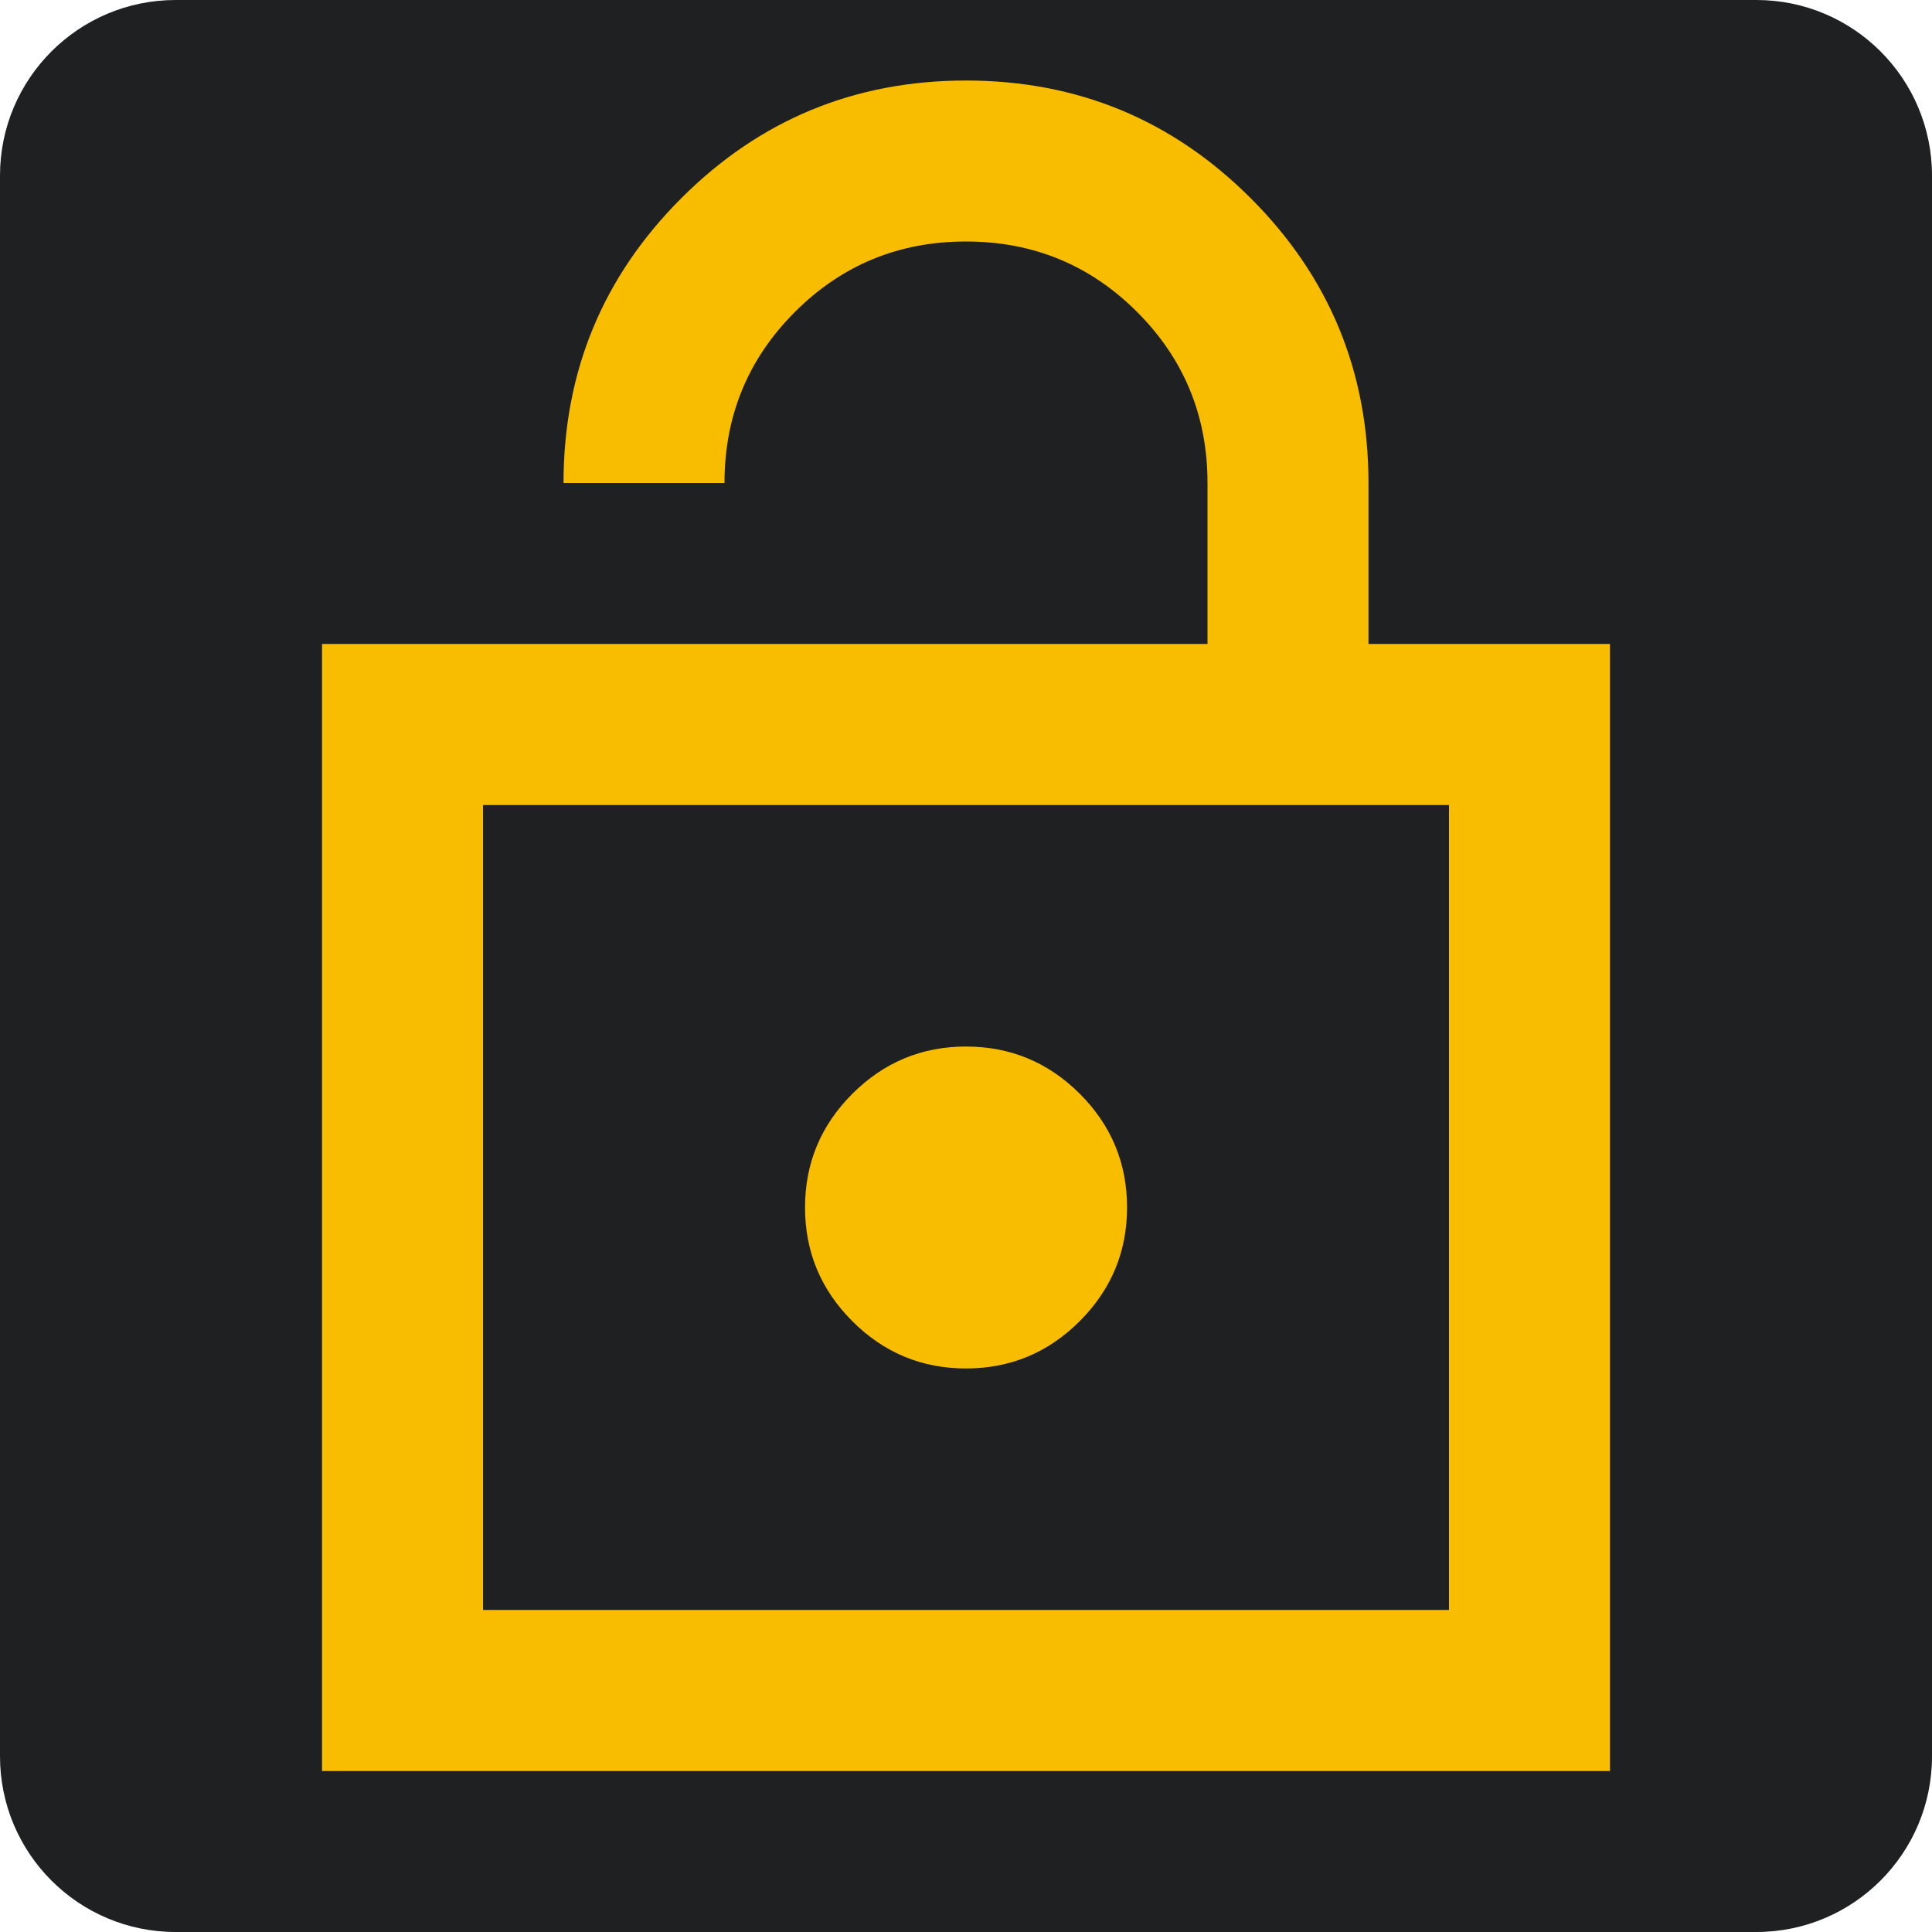
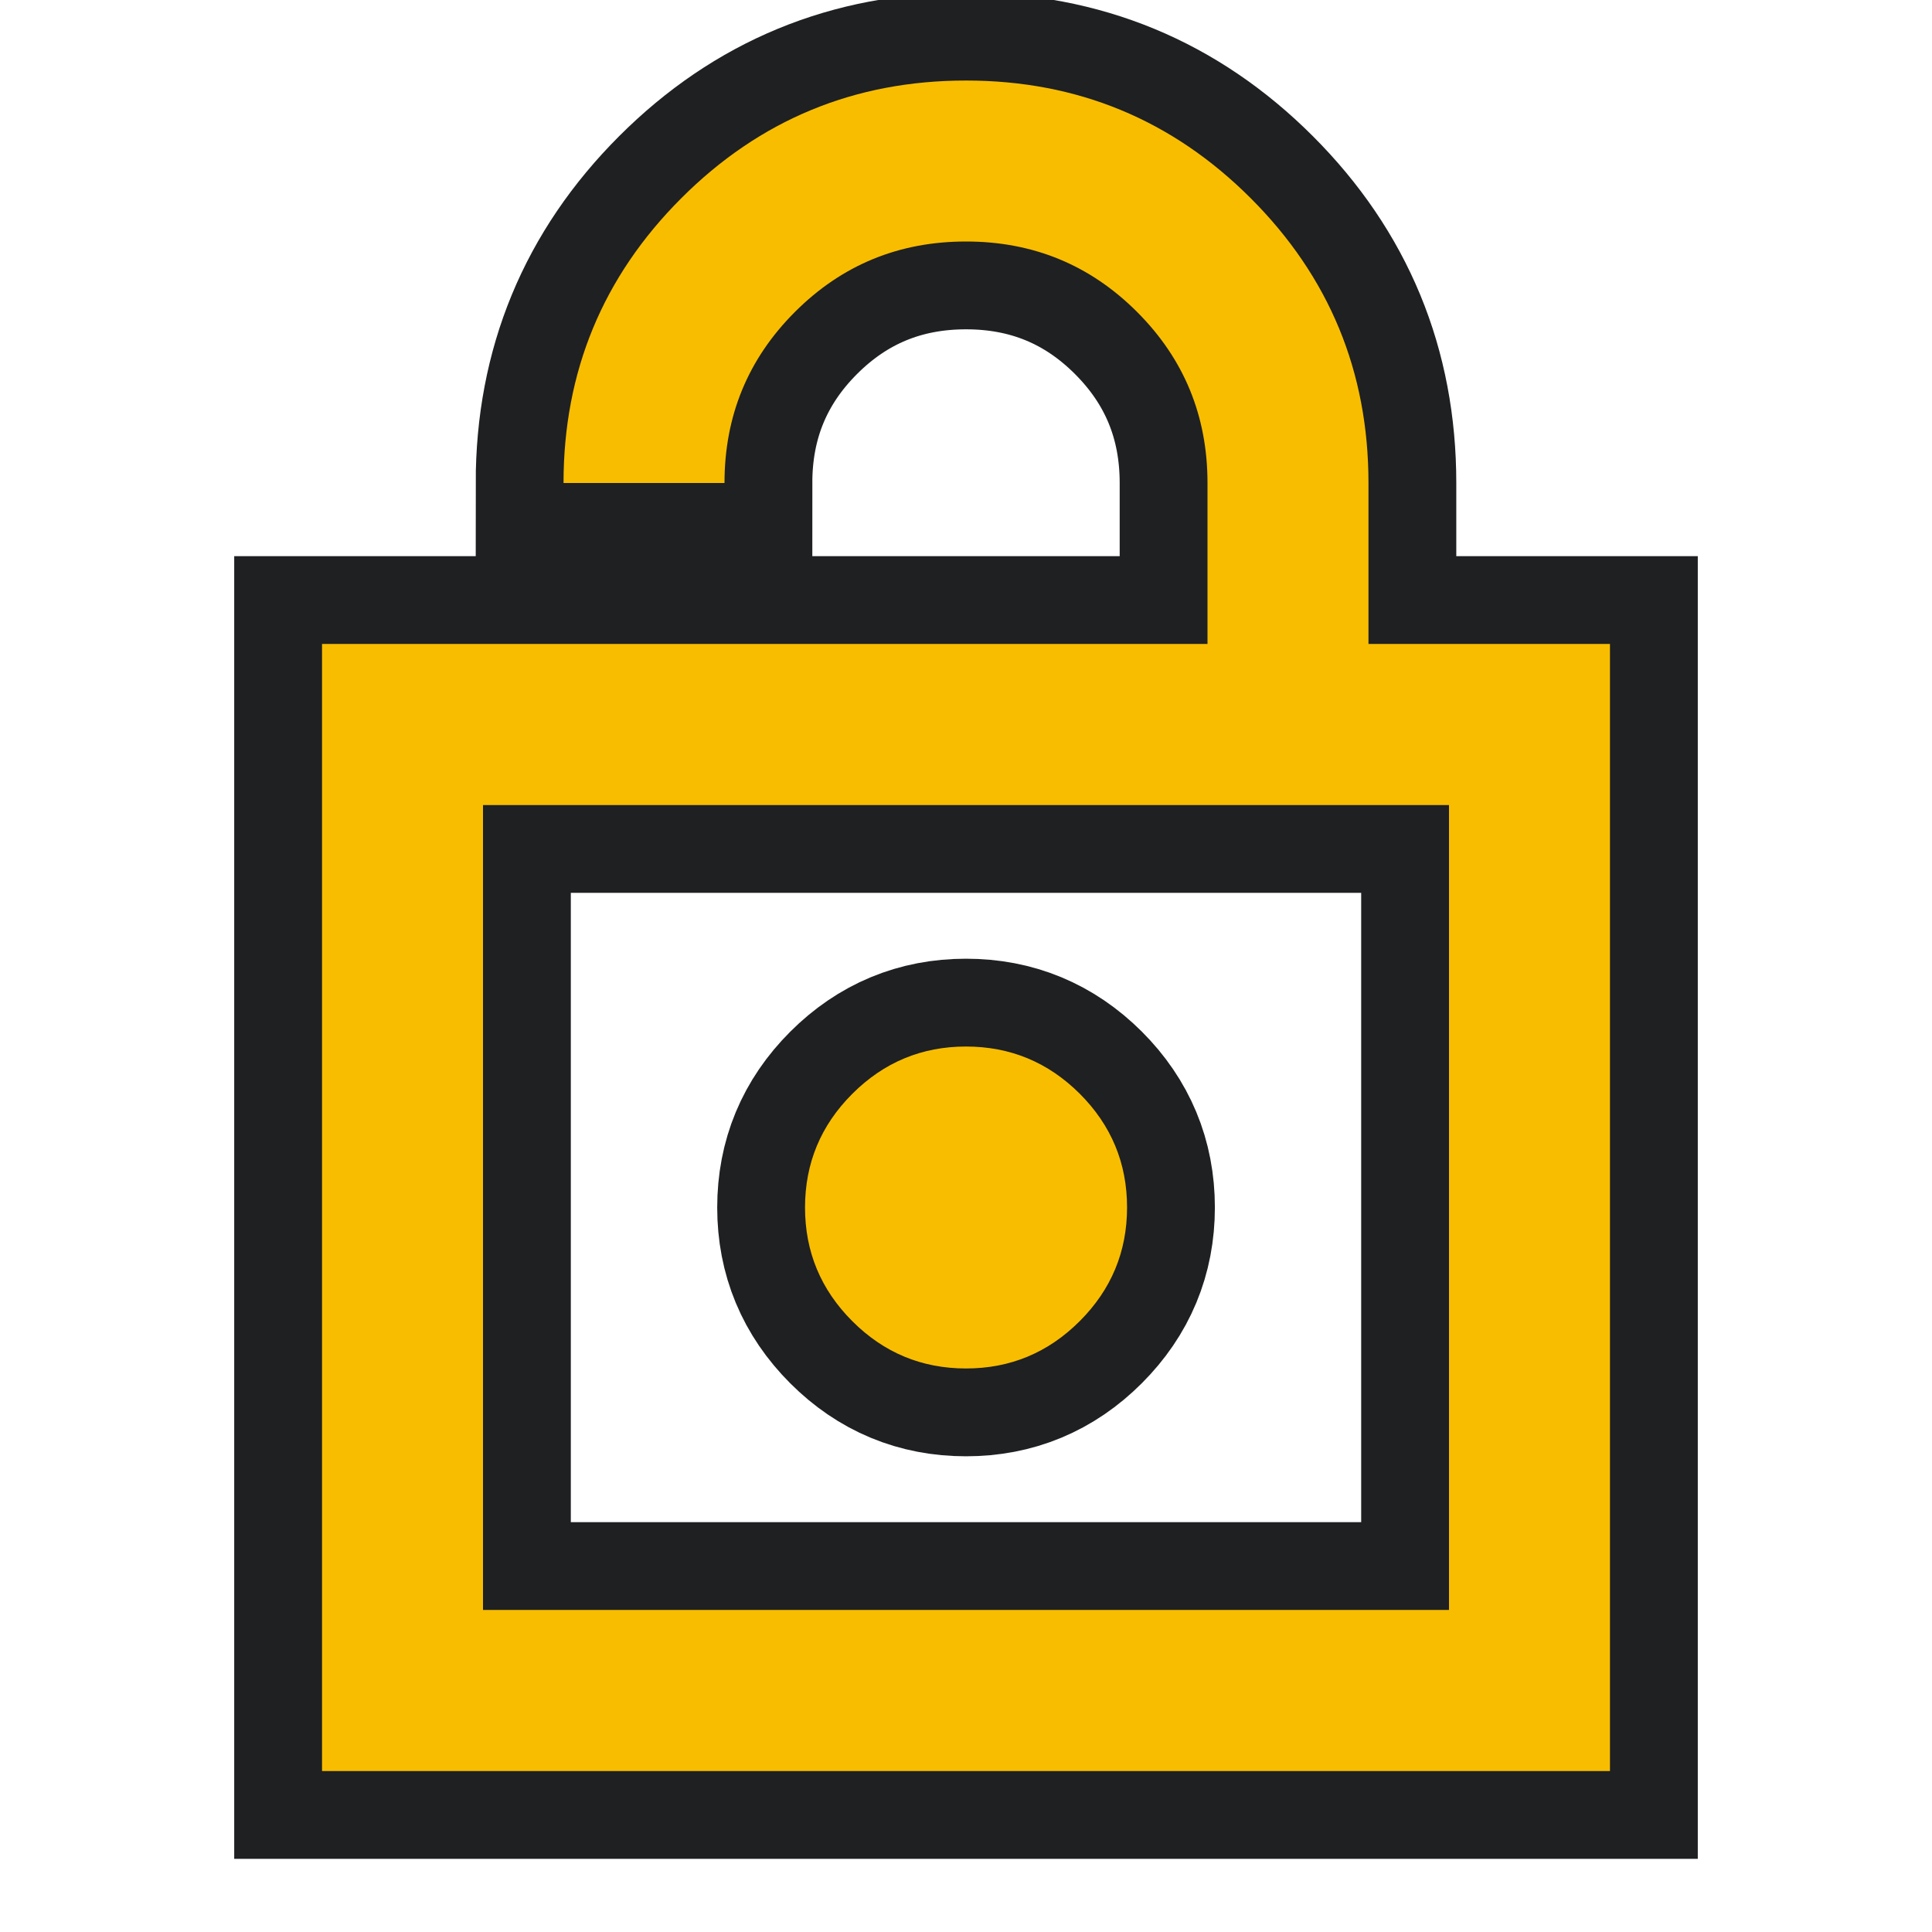
- <svg xmlns="http://www.w3.org/2000/svg" height="22" width="22">
-   <style type="text/css" id="current-color-scheme">
-     .ColorScheme-NeutralText {
-       color: #f9bd00;
-     }
+ <svg xmlns="http://www.w3.org/2000/svg" height="22" width="22" version="1.1">
+   <defs>
+     <style type="text/css" id="current-color-scheme">
+       .ColorScheme-NeutralText {
+         color: #f9bd00;
+       }

-     .ColorScheme-Background {
-       color: #1e2022;
-     }
-   </style>
-   <rect width="22" height="22" rx="2" class="ColorScheme-Background" fill="currentColor" />
-   <path d="M 3.667,20.167 V 7.333 H 13.75 V 5.5 Q 13.75,4.354 12.948,3.552 12.146,2.75 11,2.75 9.854,2.75 9.052,3.552 8.25,4.354 8.25,5.5 H 6.417 q 0,-1.902 1.341,-3.243 Q 9.098,0.917 11,0.917 q 1.902,0 3.243,1.341 Q 15.583,3.598 15.583,5.5 v 1.833 h 2.75 V 20.167 Z M 5.5,18.333 h 11 V 9.167 h -11 z m 5.5,-2.75 q 0.756,0 1.295,-0.539 0.539,-0.539 0.539,-1.295 0,-0.756 -0.539,-1.295 Q 11.756,11.917 11,11.917 q -0.756,0 -1.295,0.539 Q 9.167,12.994 9.167,13.75 q 0,0.756 0.539,1.295 Q 10.244,15.583 11,15.583 Z m -5.5,2.75 V 9.167 Z" class="ColorScheme-NeutralText" fill="currentColor" />
+       .ColorScheme-Background {
+         color: #1e2022;
+       }
+     </style>
+     <path id="icon" d="M 3.667,20.167 V 7.333 H 13.75 V 5.5 Q 13.75,4.354 12.948,3.552 12.146,2.75 11,2.75 9.854,2.75 9.052,3.552 8.25,4.354 8.25,5.5 H 6.417 q 0,-1.902 1.341,-3.243 Q 9.098,0.917 11,0.917 q 1.902,0 3.243,1.341 Q 15.583,3.598 15.583,5.5 v 1.833 h 2.75 V 20.167 Z M 5.5,18.333 h 11 V 9.167 h -11 z m 5.5,-2.75 q 0.756,0 1.295,-0.539 0.539,-0.539 0.539,-1.295 0,-0.756 -0.539,-1.295 Q 11.756,11.917 11,11.917 q -0.756,0 -1.295,0.539 Q 9.167,12.994 9.167,13.75 q 0,0.756 0.539,1.295 Q 10.244,15.583 11,15.583 Z m -5.5,2.75 V 9.167 Z" />
+   </defs>
+   <rect width="22" height="22" opacity="0" />
+   <use href="#icon" class="ColorScheme-Background" stroke="currentColor" stroke-width="2" />
+   <use href="#icon" class="ColorScheme-NeutralText" fill="currentColor" />
</svg>
